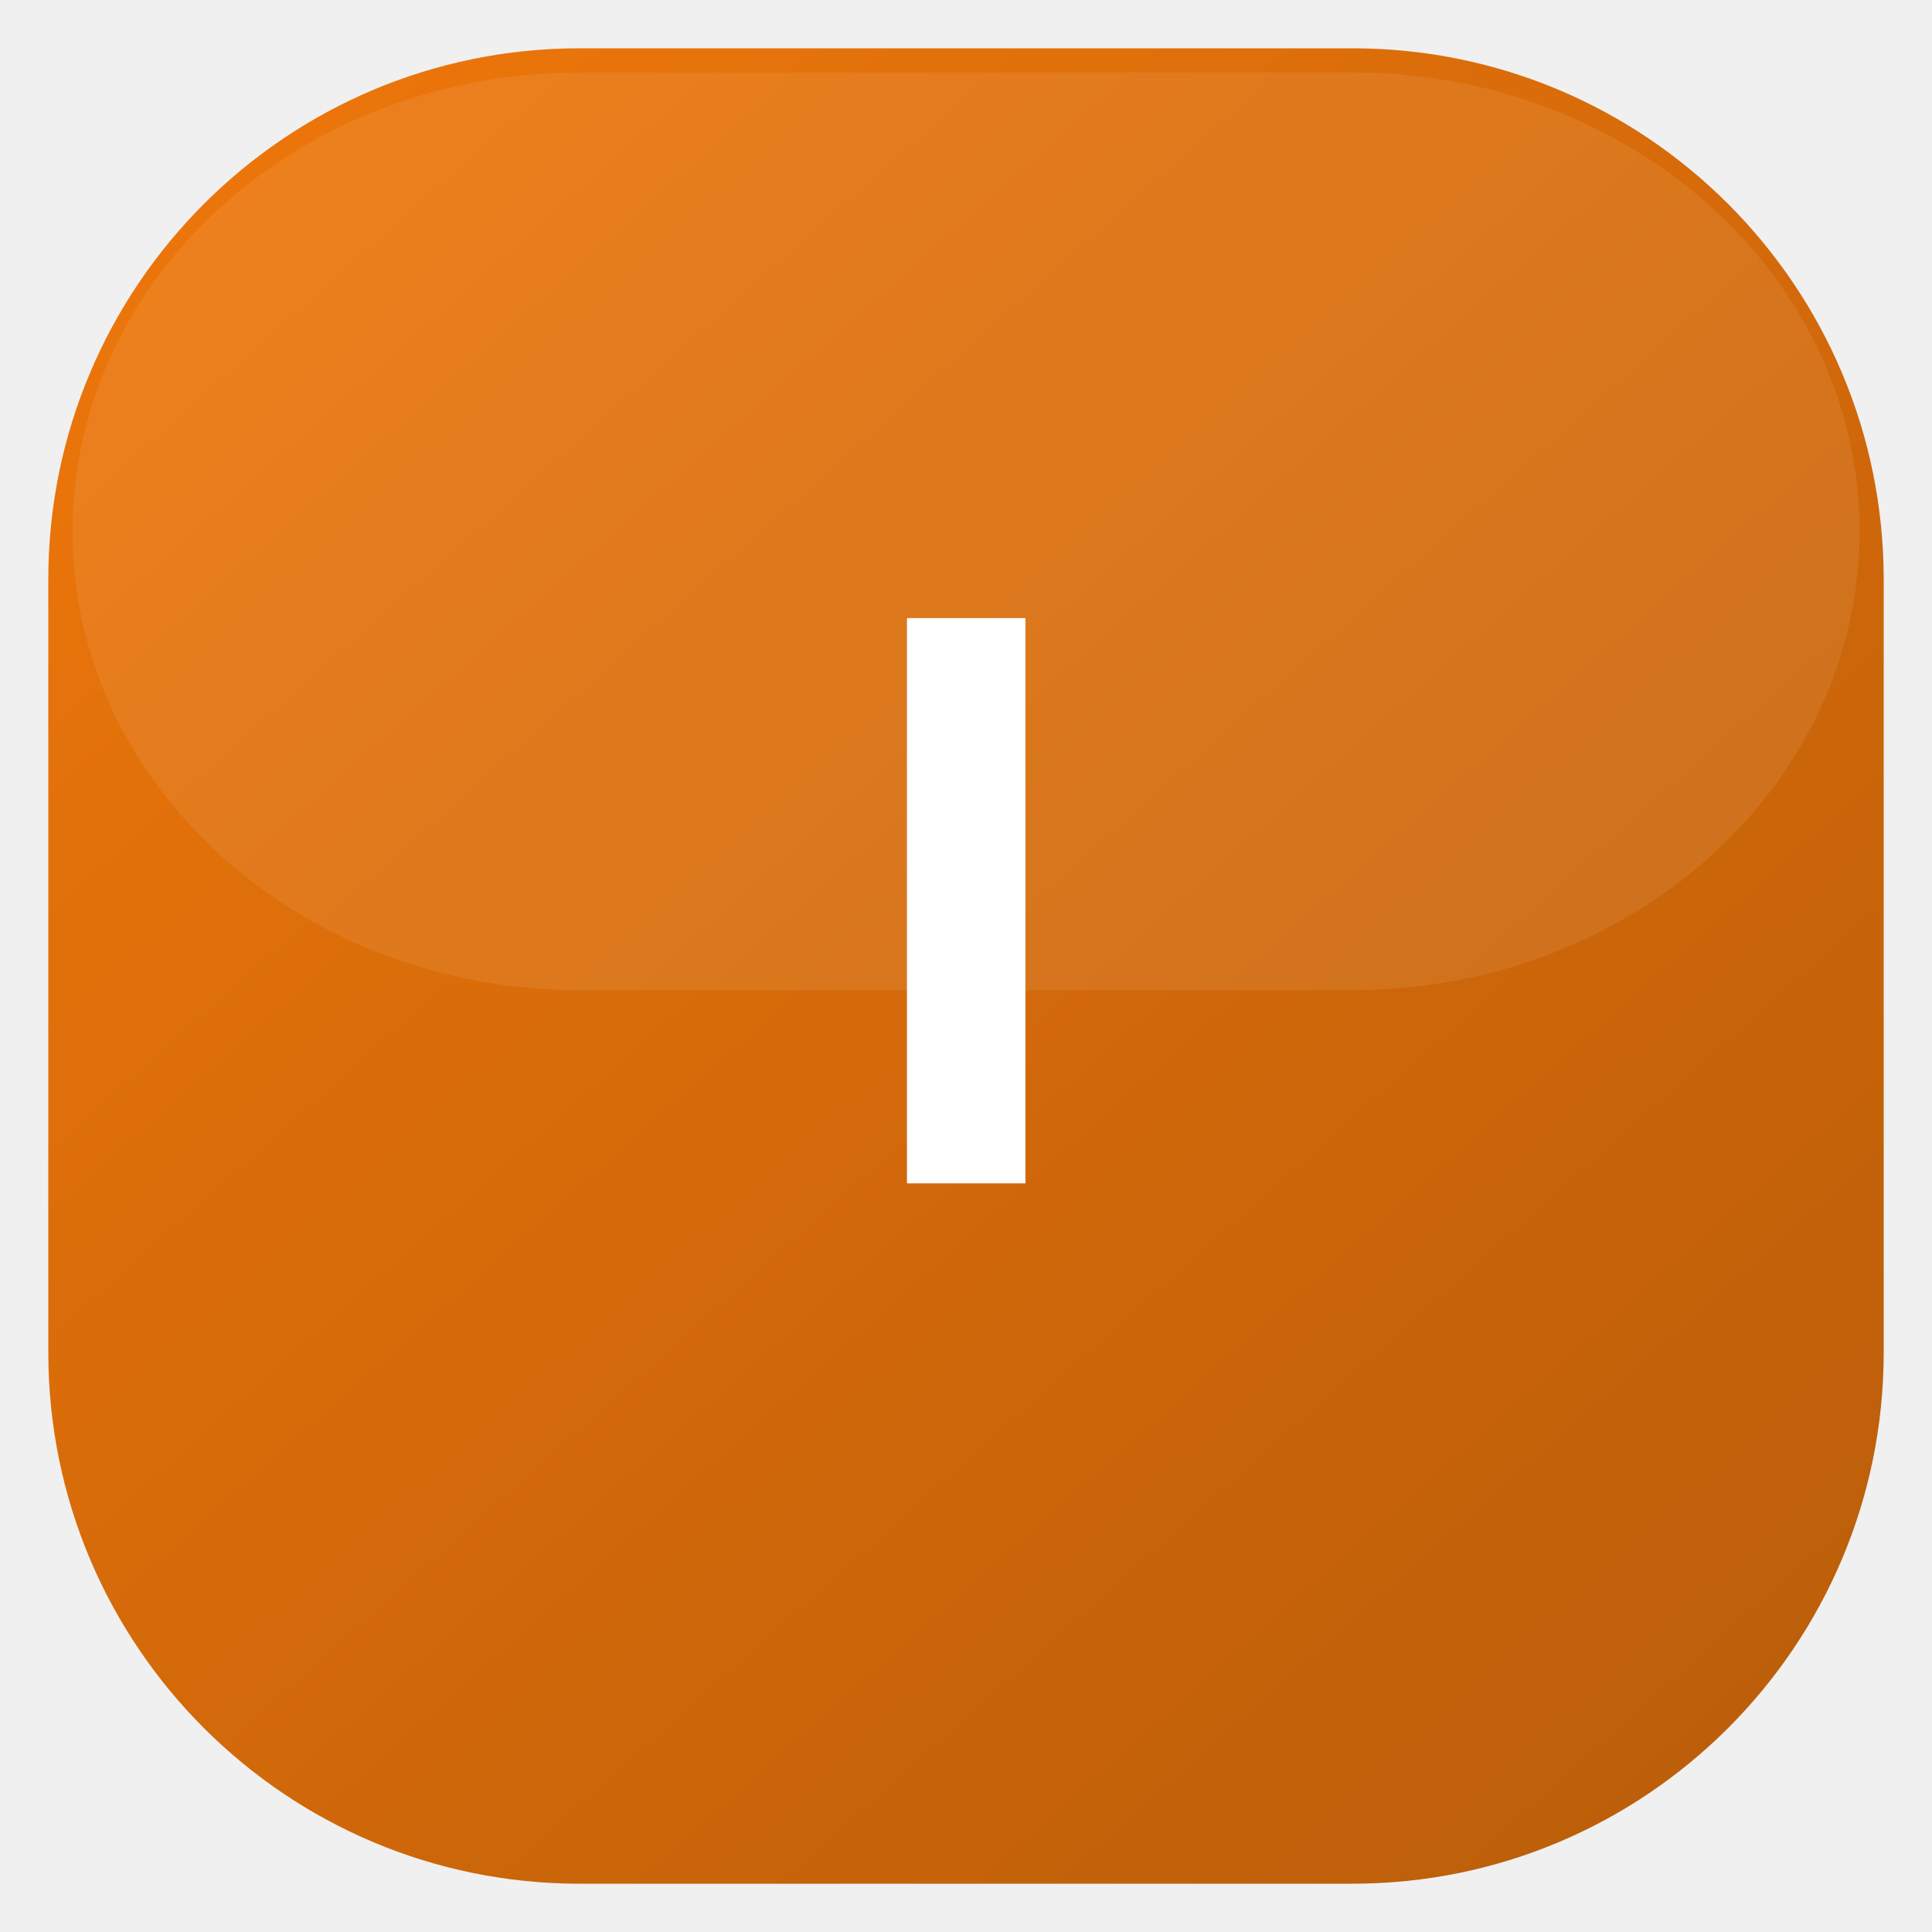
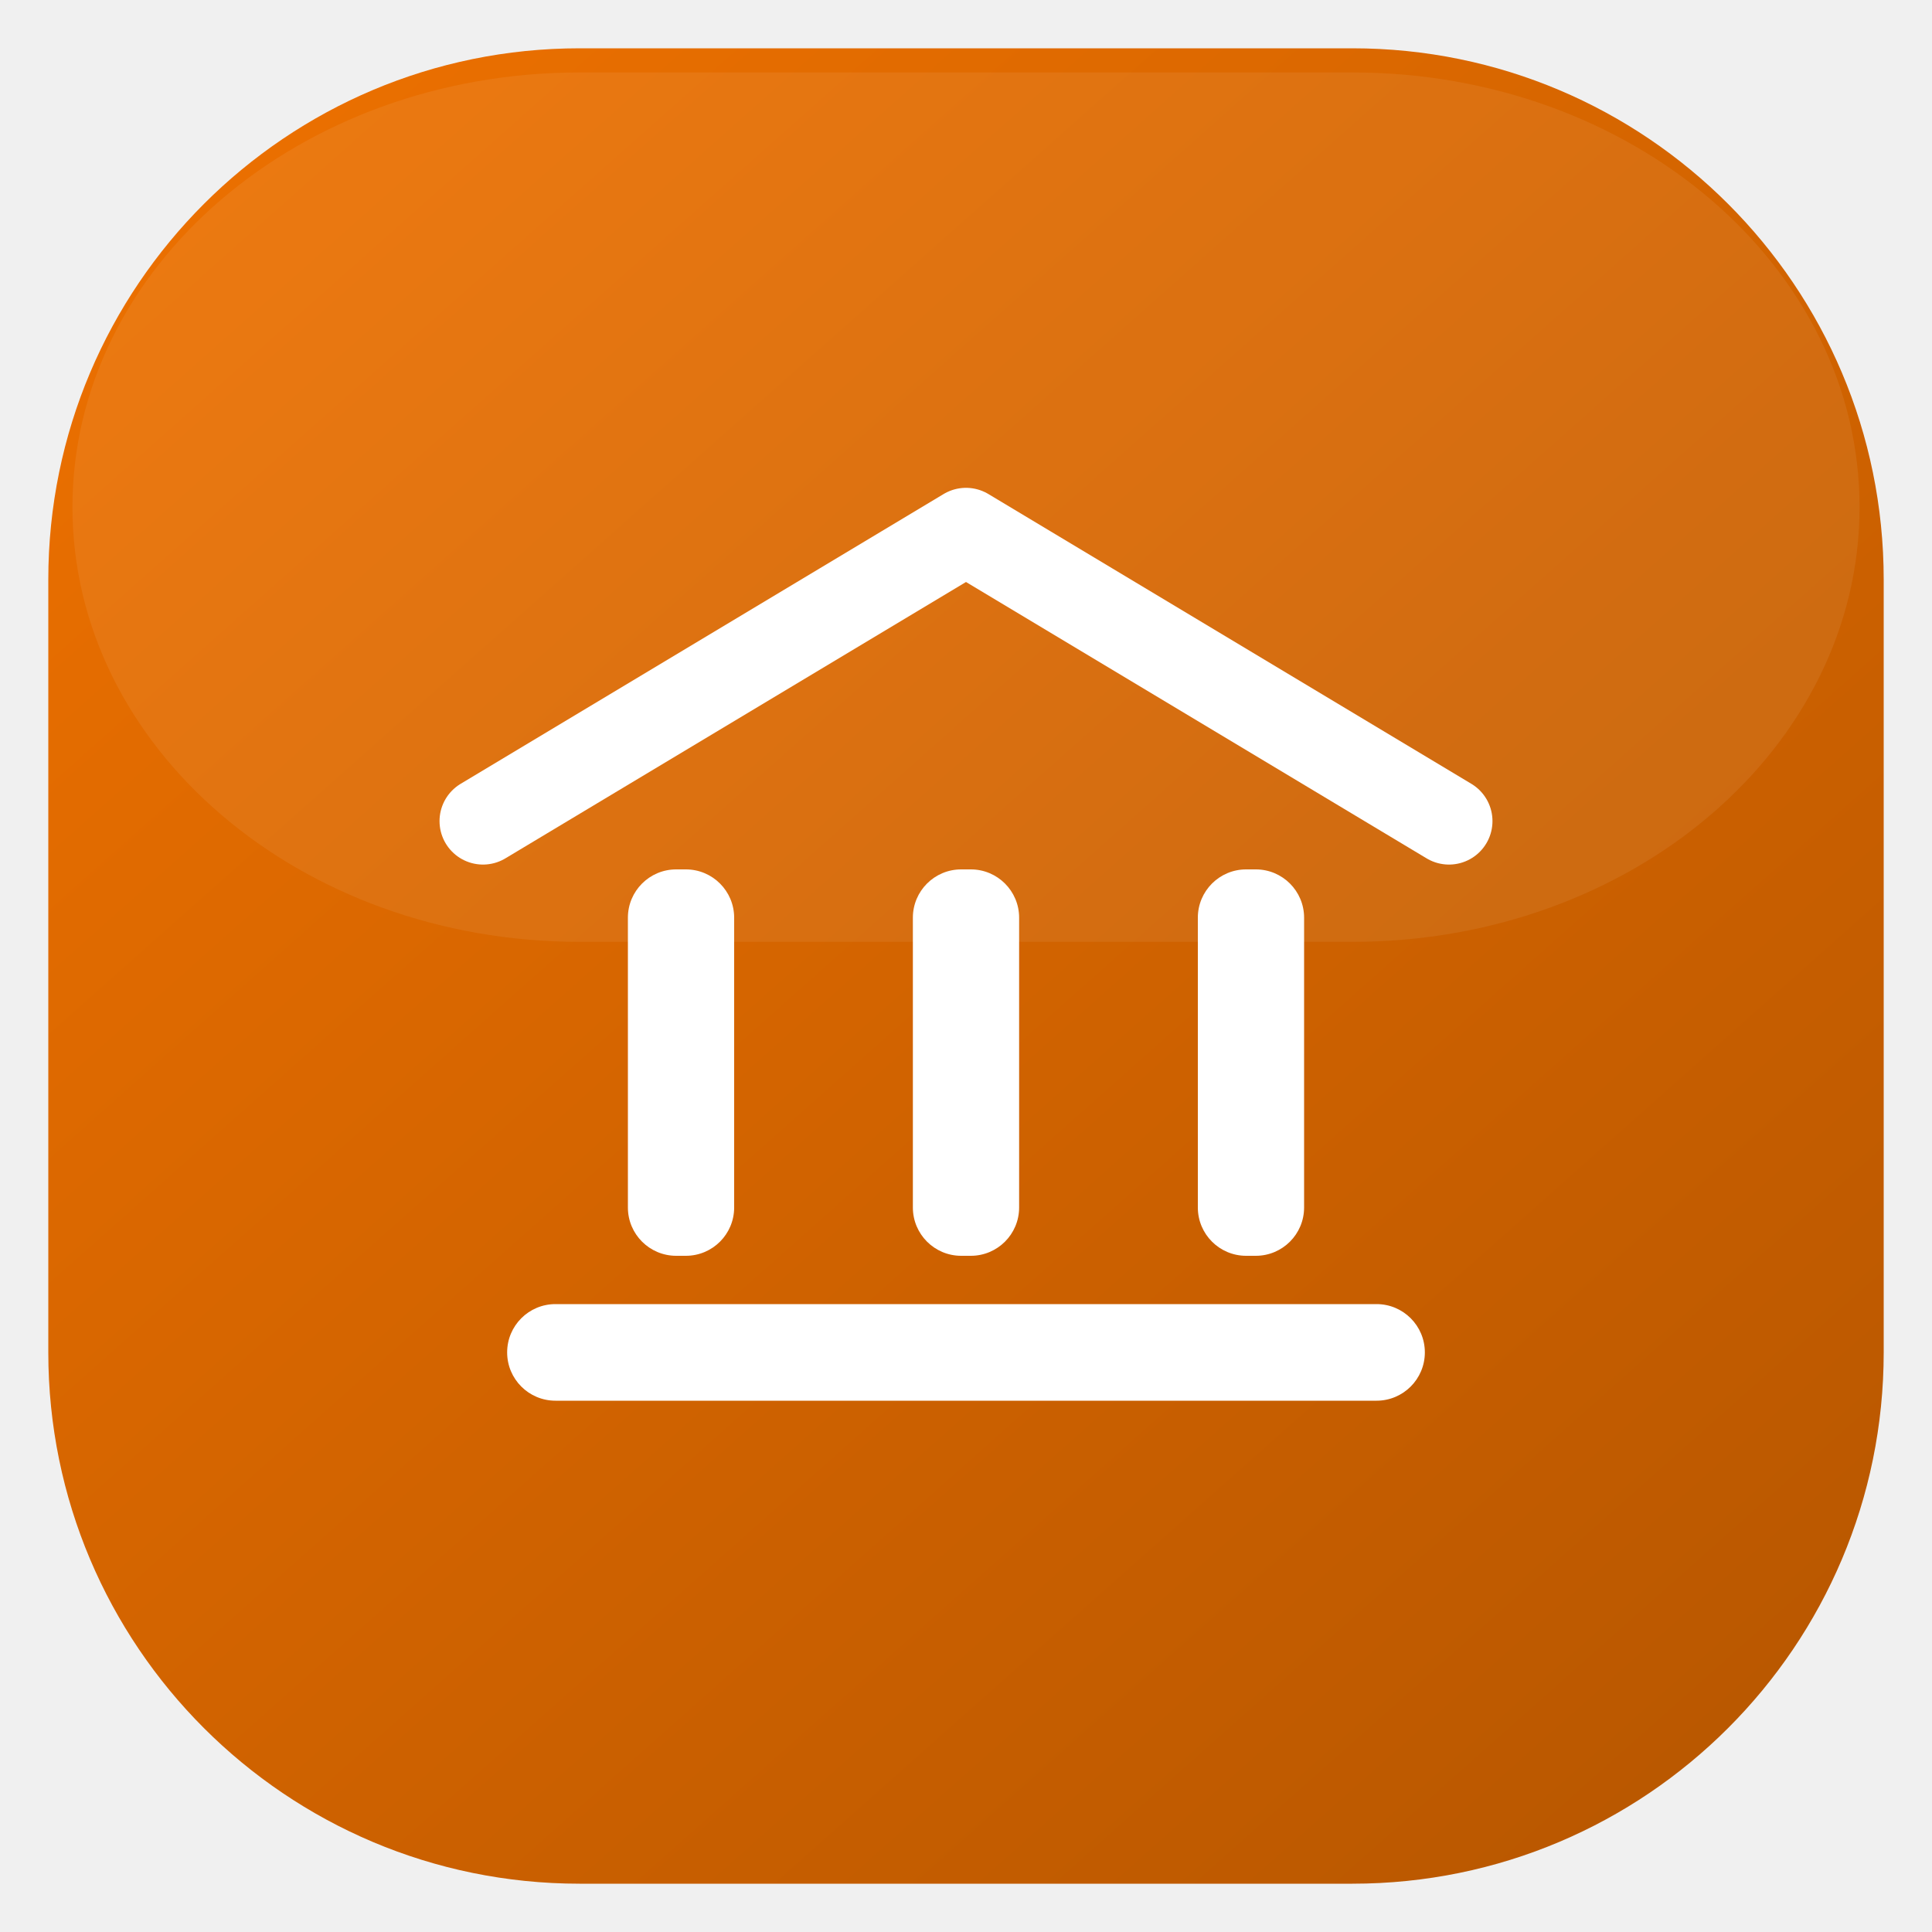
<svg xmlns="http://www.w3.org/2000/svg" width="40" height="40" viewBox="0 0 40 40" fill="none" role="img" aria-label="itau">
  <defs>
    <linearGradient id="g-itau" x1="4" y1="2" x2="36" y2="38" gradientUnits="userSpaceOnUse">
      <stop offset="0" stop-color="#EC7000" />
      <stop offset="1" stop-color="#B85700" />
    </linearGradient>
  </defs>
  <rect x="1" y="1" width="38" height="38" rx="11" fill="url(#g-itau)" />
-   <rect x="1" y="1" width="38" height="38" rx="11" fill="white" fill-opacity="0.04" />
-   <rect x="1.5" y="1.5" width="37" height="19" rx="10.5" fill="white" fill-opacity="0.08" />
-   <text x="20" y="24.5" text-anchor="middle" font-family="Sora, Arial, sans-serif" font-weight="700" font-size="17" letter-spacing="-0.02em" fill="#FFFFFF">I</text>
+   <rect x="1.5" y="1.5" width="37" height="18" rx="10.5" fill="white" fill-opacity="0.07" />
+   <g transform="translate(8,8)" color="#FFFFFF">
+     <path d="M2 9L12 3L22 9" stroke="currentColor" stroke-width="1.8" stroke-linecap="round" stroke-linejoin="round" fill="none" />
+     <rect x="2.5" y="19" width="19" height="2" rx="1" fill="currentColor" />
+     <rect x="5" y="10" width="2.2" height="8" rx="1" fill="currentColor" />
+     <rect x="10.9" y="10" width="2.2" height="8" rx="1" fill="currentColor" />
+     <rect x="16.8" y="10" width="2.2" height="8" rx="1" fill="currentColor" />
+   </g>
</svg>
